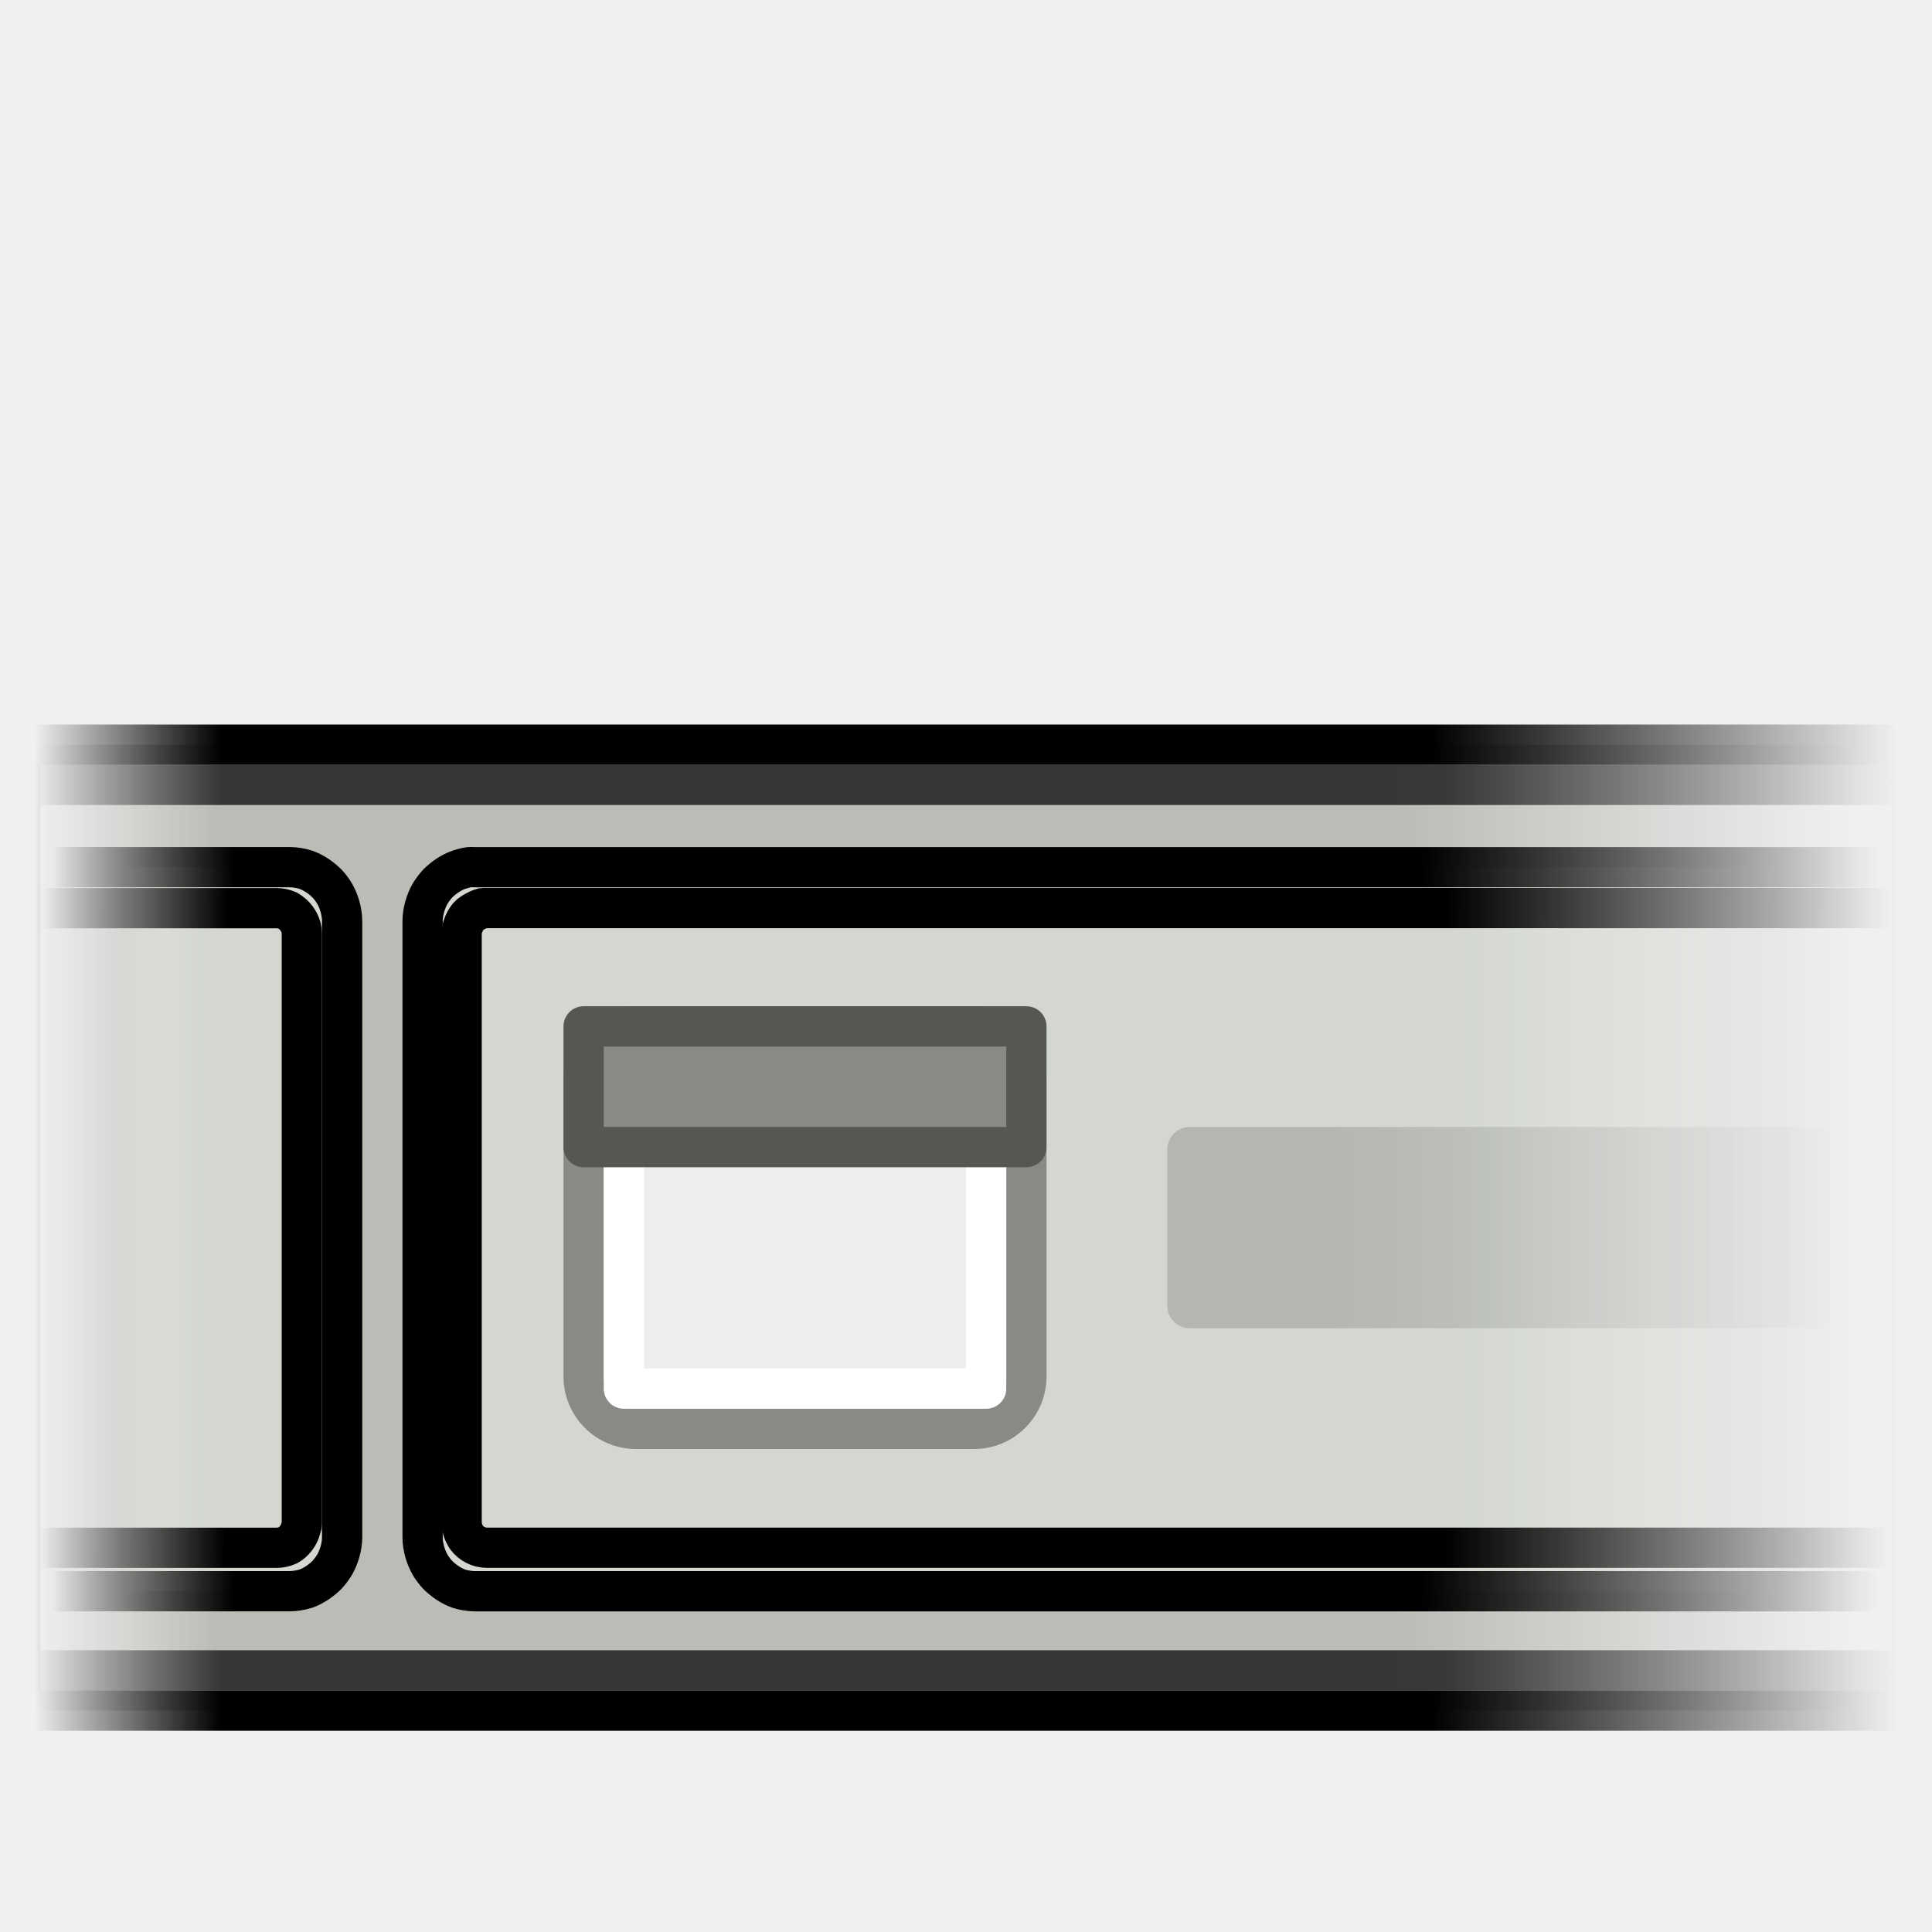
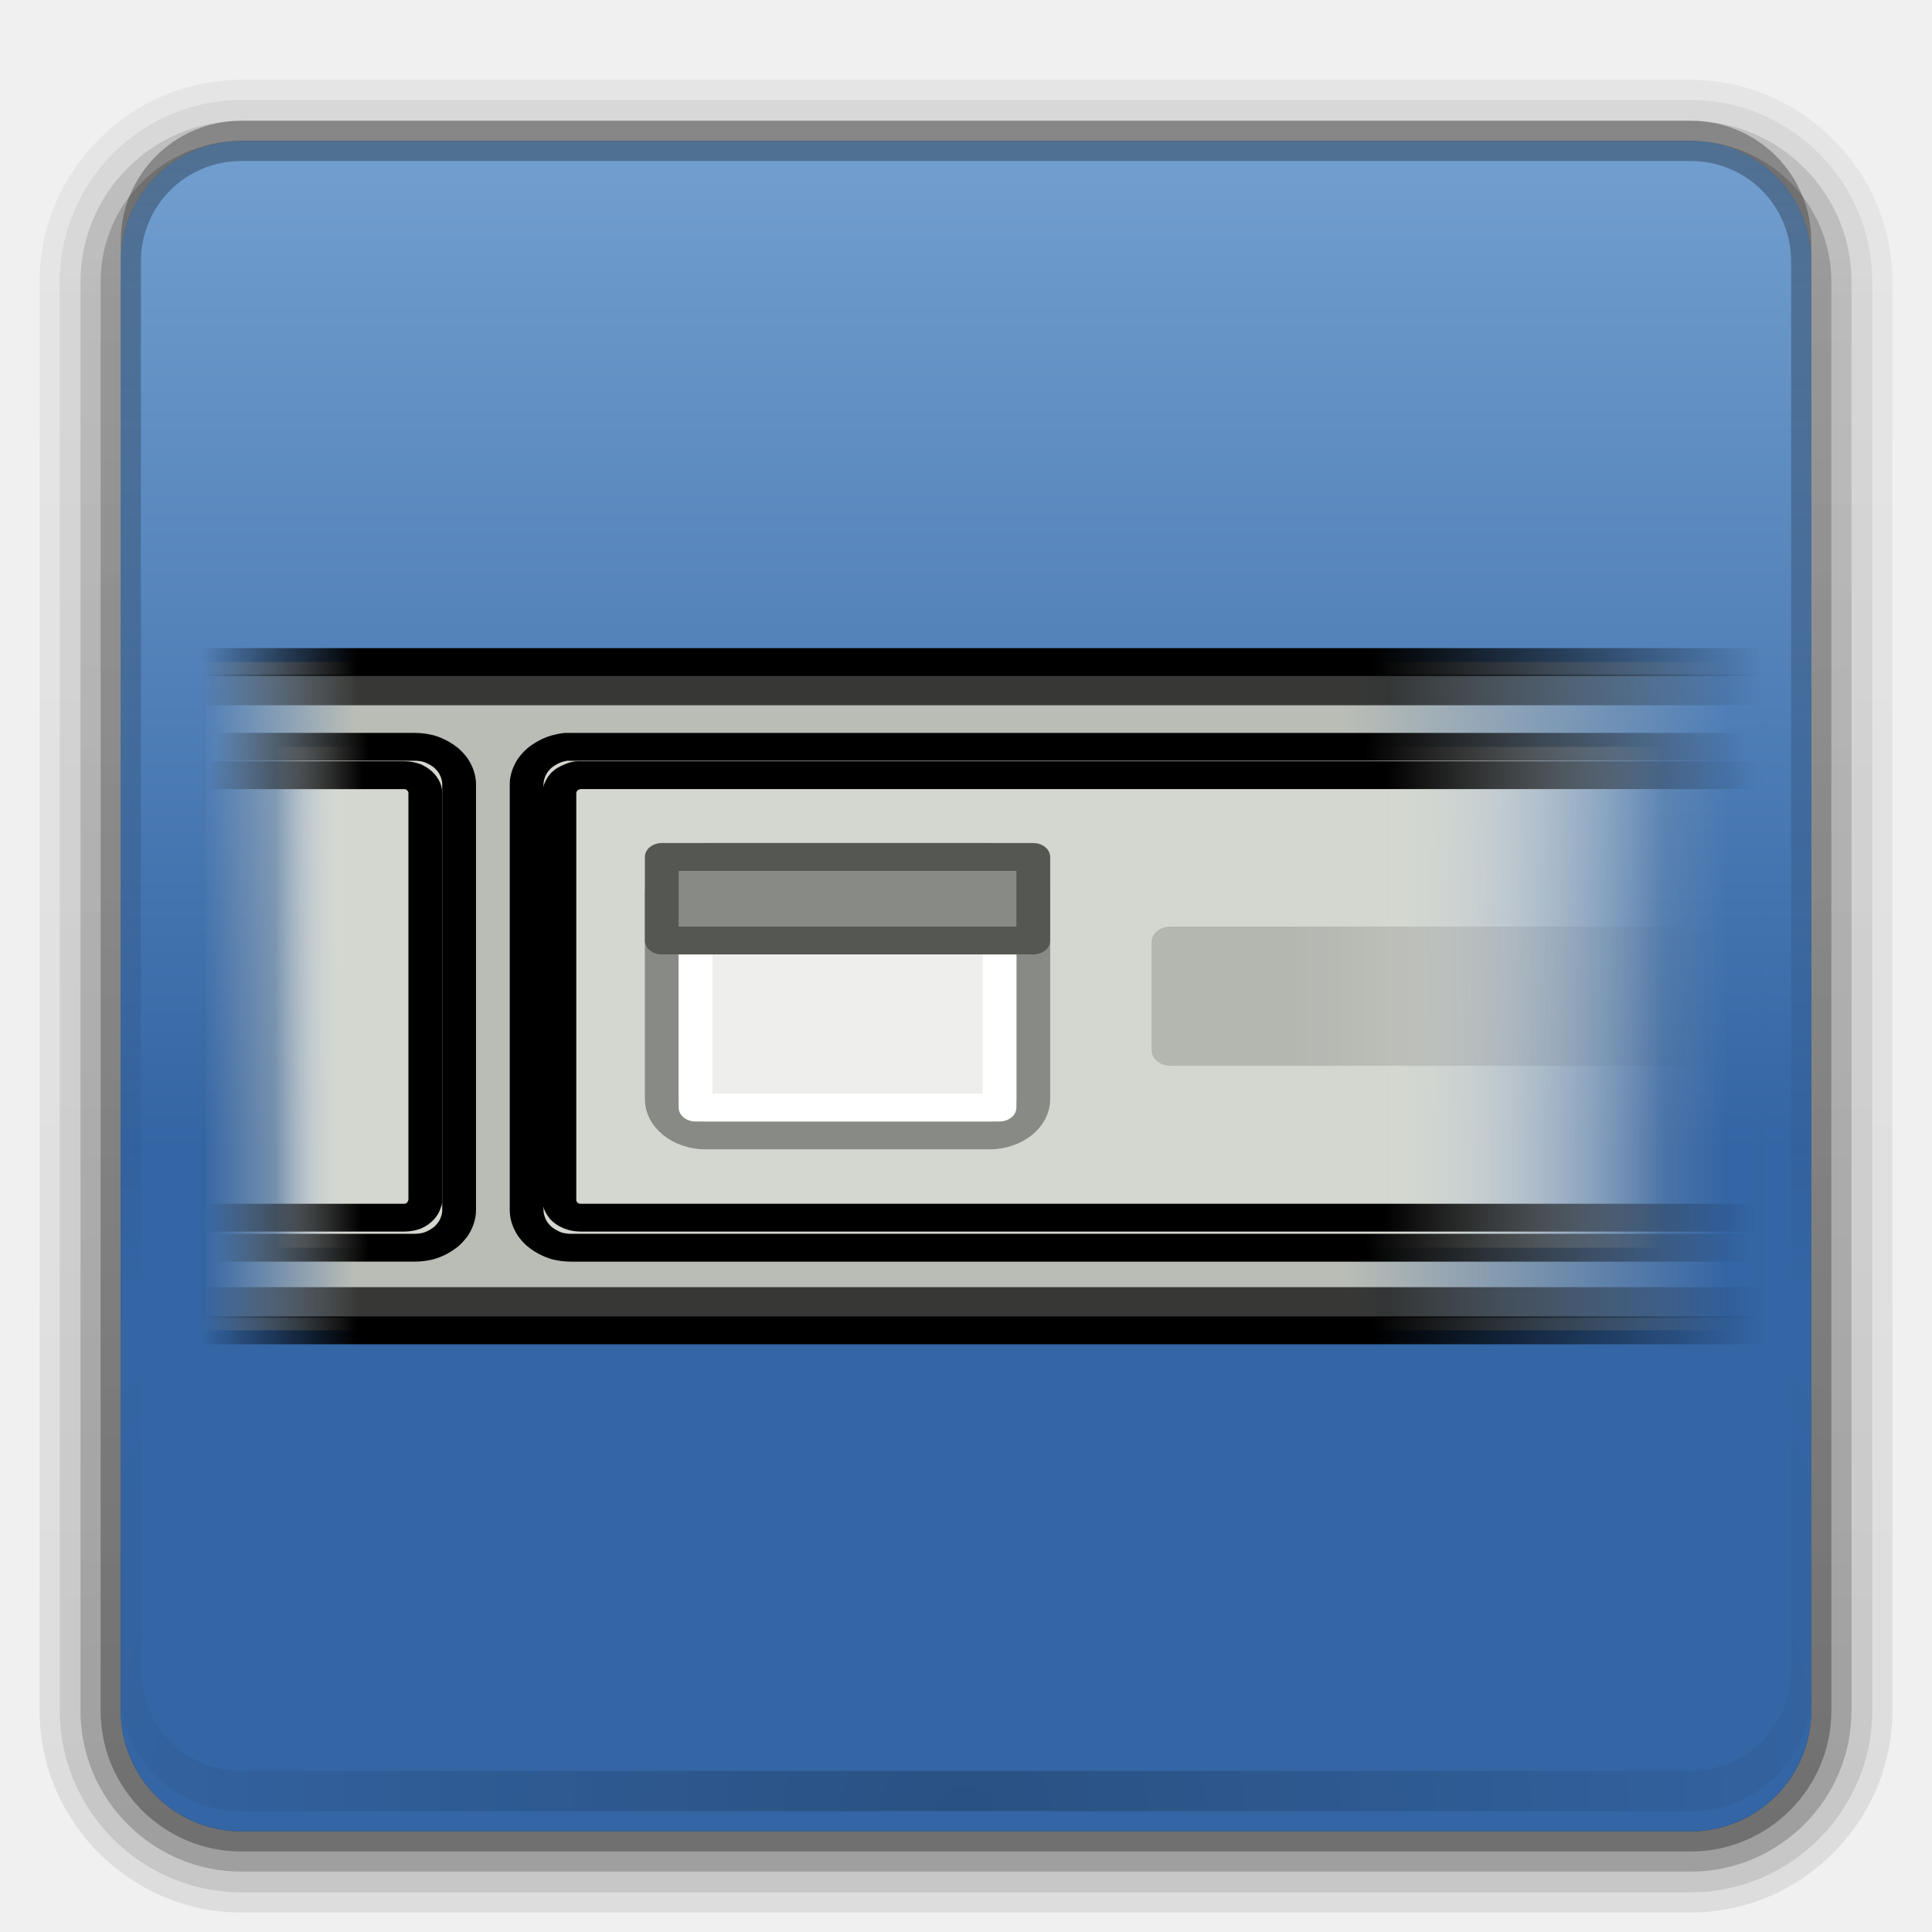
- <svg xmlns="http://www.w3.org/2000/svg" xmlns:xlink="http://www.w3.org/1999/xlink" height="48" width="48" version="1.1">
-   <defs>
-     <linearGradient id="m" y2="36.364" xlink:href="#f" gradientUnits="userSpaceOnUse" x2="46.164" gradientTransform="matrix(1.043,0,0,1.0043,-1.0323,-6.0236)" y1="36.364" x1="1.813" />
-     <linearGradient id="l" y2="36.75" gradientUnits="userSpaceOnUse" x2="45.824" gradientTransform="matrix(.90476 0 0 1 4.5714 -6.0003)" y1="36.75" x1="31.483">
-       <stop offset="0" />
-       <stop stop-opacity="0" offset="1" />
+ <svg xmlns="http://www.w3.org/2000/svg" xmlns:xlink="http://www.w3.org/1999/xlink" height="96" width="96" version="1.1" id="svg2">
+   <defs id="defs4">
+     <linearGradient id="ah" stop-color="#fff">
+       <stop offset="0" id="stop7" />
+       <stop stop-opacity="0" offset="1" id="stop9" />
    </linearGradient>
+     <filter id="as" height="1.384" width="1.384" color-interpolation-filters="sRGB" y="-.192" x="-.192">
+       <feGaussianBlur stdDeviation="5.28" id="feGaussianBlur12" />
+     </filter>
+     <linearGradient id="au" y2="138.66" xlink:href="#ah" gradientUnits="userSpaceOnUse" x2="48" y1="20.221" x1="48" />
+     <clipPath id="ar">
+       <rect rx="6" ry="6" height="84" width="84" y="6" x="6" fill="#fff" id="rect16" />
+     </clipPath>
+     <linearGradient id="av" stop-color="#fff" y2="104" gradientUnits="userSpaceOnUse" x2="40" y1="56.209" x1="40">
+       <stop offset="0" id="stop19" />
+       <stop stop-opacity=".498" offset=".296" id="stop21" />
+       <stop stop-opacity="0" offset="1" id="stop23" />
+     </linearGradient>
+     <linearGradient id="aw" y2="44.091" gradientUnits="userSpaceOnUse" x2="16" gradientTransform="translate(0,8)" y1="48" x1="16">
+       <stop offset="0" id="stop26" />
+       <stop stop-opacity=".498" offset=".259" id="stop28" />
+       <stop stop-opacity="0" offset="1" id="stop30" />
+     </linearGradient>
+     <filter id="ag" color-interpolation-filters="sRGB">
+       <feGaussianBlur stdDeviation="0.8" id="feGaussianBlur33" />
+     </filter>
+     <clipPath id="m">
+       <path fill="#fff" d="m33 1c-0.277 0-0.542 0.055-0.781 0.156-0.372 0.263-0.714 0.582-1 0.938-0.138 0.272-0.219 0.58-0.219 0.906v4.969c0.89 1.293 2.374 2.156 4.062 2.156 2.727 0 4.938-2.211 4.938-4.938 0-1.77-0.944-3.316-2.344-4.188h-4.656zm7.531 0 0.562 0.844 0.469-0.25 0.437-0.094h1.125l0.25 0.594-0.75 0.812-0.406 0.25-0.531 0.156 0.25 1.094 0.5-0.062 0.469 0.062 1.031 0.438v0.656l-1.031 0.469-0.468 0.031-0.5-0.031-0.25 1.125 0.531 0.156 0.406 0.219 0.75 0.812-0.25 0.594-1.125 0.031-0.438-0.125-0.468-0.281-0.625 0.969 0.375 0.312 0.312 0.406 0.438 1.031-0.469 0.469-1.031-0.438-0.406-0.25-0.313-0.438-0.969 0.656 0.25 0.438 0.156 0.5-0.031 1.062-0.625 0.282-0.781-0.781-0.281-0.407-0.094-0.531-1.125 0.25 0.031 0.5-0.062 0.5-0.438 1h-0.656l-0.469-1-0.031-0.5 0.031-0.5-1.125-0.25-0.094 0.531-0.281 0.407-0.781 0.781-0.594-0.281-0.062-1.062 0.156-0.5 0.25-0.438-0.75-0.5v8.281c0 1.108 0.892 2 2 2h6.844l0.281-0.25 0.469-0.25-0.469-1.156-0.531 0.188-0.5 0.031-1.156-0.25-0.156-0.688 0.969-0.688 0.5-0.156 0.531-0.062v-1.219l-0.531-0.031-0.5-0.188-1-0.656 0.156-0.688 1.156-0.25h0.5l0.531 0.188 0.469-1.156-0.5-0.25-0.406-0.312-0.625-1 0.375-0.594 1.156 0.188 0.5 0.25 0.406 0.344 0.844-0.875-0.344-0.406-0.219-0.469-0.219-1.188 0.562-0.375 1 0.625 0.344 0.375 0.281 0.5 1.125-0.469-0.188-0.531-0.031-0.531 0.25-1.156 0.688-0.125 0.688 0.969 0.156 0.469 0.062 0.562 1.219-0.031 0.031-0.531 0.188-0.5 0.656-0.969 0.688 0.125 0.281 1.156-0.031 0.531-0.188 0.5 1.157 0.469 0.25-0.469 0.281-0.344v-6.657c0-1.108-0.892-2-2-2h-8.469zm-5.5 0.312c2.122 0 3.844 1.722 3.844 3.844 0 2.122-1.722 3.844-3.844 3.844-2.121 0-3.843-1.722-3.843-3.844s1.722-3.844 3.844-3.844zm0 1.719c-1.242 0-2.25 0.952-2.25 2.125s1.008 2.125 2.25 2.125 2.25-0.952 2.25-2.125-1.008-2.125-2.25-2.125zm12.094 8.375c-1.276 0-2.46 0.442-3.406 1.156l1.813 1.938c0.461-0.287 1.011-0.438 1.594-0.438 0.294 0 0.575 0.046 0.844 0.125l1.219-2.375c-0.642-0.253-1.334-0.407-2.064-0.407zm3.094 0.938-1.219 2.375c0.686 0.544 1.114 1.372 1.125 2.312l0.875 0.155v-4.219c-0.242-0.228-0.502-0.442-0.781-0.625zm-7.344 1c-0.873 0.994-1.406 2.293-1.406 3.719 0 0.637 0.118 1.241 0.312 1.812l2.407-1.094c-0.056-0.228-0.063-0.474-0.063-0.719 0-0.663 0.199-1.284 0.562-1.781l-1.812-1.938zm4.25 2.75c-0.535 0-0.969 0.434-0.969 0.969 0 0.535 0.434 0.969 0.969 0.969 0.535 0 0.969-0.434 0.969-0.969 0-0.535-0.434-0.969-0.969-0.969zm2.812 2.062c-0.322 0.824-1.002 1.465-1.844 1.75l0.156 1.094h0.75c1.108 0 2-0.892 2-2v-0.656l-1.062-0.188zm-5.25 0.656-2.438 1.125c0.23 0.39 0.498 0.74 0.812 1.062h4l-0.125-0.938c-0.934-0.054-1.736-0.535-2.25-1.25z" fill-rule="evenodd" id="path36" />
+     </clipPath>
+     <filter id="ab" height="1.36" width="1.36" color-interpolation-filters="sRGB" y="-0.18" x="-0.18">
+       <feGaussianBlur stdDeviation="1.2" id="feGaussianBlur39" />
+     </filter>
+     <clipPath id="l">
+       <rect fill-rule="evenodd" rx="2" ry="2" height="20" width="20" y="1" x="1" fill="#fff" id="rect42" />
+     </clipPath>
+     <clipPath id="aa">
+       <rect fill-rule="evenodd" rx="2" ry="2" height="20" width="20" y="1" x="1" fill="#fff" id="rect45" />
+     </clipPath>
+     <linearGradient id="a" y2=".999" gradientUnits="userSpaceOnUse" x2="10.32" y1="21" x1="10.32">
+       <stop stop-color="#afafaf" offset="0" id="stop48" />
+       <stop stop-color="#d8d8d8" offset="1" id="stop50" />
+     </linearGradient>
+     <linearGradient id="b">
+       <stop offset="0" id="stop53" />
+       <stop stop-opacity="0" offset="1" id="stop55" />
+     </linearGradient>
+     <linearGradient id="k" y2="7.016" gradientUnits="userSpaceOnUse" x2="45.448" gradientTransform="matrix(1.0059 0 0 .99417 100 0)" y1="92.54" x1="45.448">
+       <stop offset="0" id="stop58" />
+       <stop stop-opacity=".588" offset="1" id="stop60" />
+     </linearGradient>
+     <linearGradient id="aq" y2="6" xlink:href="#k" gradientUnits="userSpaceOnUse" x2="32.251" gradientTransform="translate(0,1)" y1="90" x1="32.251" />
+     <linearGradient id="ap" y2="6" xlink:href="#k" gradientUnits="userSpaceOnUse" x2="32.251" gradientTransform="matrix(1.0238 0 0 1.0119 -1.1429 .929)" y1="90" x1="32.251" />
+     <linearGradient id="ao" y2="90.239" xlink:href="#k" gradientUnits="userSpaceOnUse" x2="32.251" gradientTransform="matrix(1.0238,0,0,-1.0119,-1.1429,98.071)" y1="6.132" x1="32.251" />
+     <radialGradient id="at" xlink:href="#ah" gradientUnits="userSpaceOnUse" cy="90.172" cx="48" gradientTransform="matrix(1.1573 0 0 .99591 -7.551 .19713)" r="42" />
+     <linearGradient id="an" y2="63.893" xlink:href="#ah" gradientUnits="userSpaceOnUse" x2="36.357" y1="6" x1="36.357" />
+     <linearGradient id="am" y2="5.988" gradientUnits="userSpaceOnUse" x2="48" y1="56.252" x1="48" gradientTransform="translate(134.5741,11.15151)">
+       <stop stop-color="#3465a4" offset="0" id="stop68" style="stop-color:#236f19;stop-opacity:1;" />
+       <stop stop-color="#729fcf" offset="1" id="stop70" style="stop-color:#77ba17;stop-opacity:1;" />
+     </linearGradient>
+     <linearGradient id="al" y2="7.254" xlink:href="#a" gradientUnits="userSpaceOnUse" x2="-3.061" gradientTransform="translate(22.119,44.742)" y1="27.258" x1="-3.061" />
+     <linearGradient id="ak" y2="-9.817" xlink:href="#b" gradientUnits="userSpaceOnUse" x2="11.375" gradientTransform="translate(11,51)" y1="22" x1="11.375" />
+     <linearGradient id="c" y2=".9" gradientUnits="userSpaceOnUse" x2="5" gradientTransform="matrix(1.0172,0,0,1.0172,-1.1034,-1.1034)" y1="21" x1="5">
+       <stop stop-color="#969696" offset="0" id="stop75" />
+       <stop stop-color="#cacaca" offset="1" id="stop77" />
+     </linearGradient>
+     <linearGradient id="aj" y2="7.254" xlink:href="#a" gradientUnits="userSpaceOnUse" x2="-3.061" gradientTransform="translate(48.119,56.742)" y1="27.258" x1="-3.061" />
+     <linearGradient id="ai" y2="7.254" xlink:href="#a" gradientUnits="userSpaceOnUse" x2="-3.061" gradientTransform="translate(74.119,56.742)" y1="27.258" x1="-3.061" />
+     <linearGradient id="ay" y2="-9.817" xlink:href="#b" gradientUnits="userSpaceOnUse" x2="11.375" gradientTransform="translate(63,63)" y1="22" x1="11.375" />
+     <linearGradient id="ax" y2="-9.817" xlink:href="#b" gradientUnits="userSpaceOnUse" x2="11.375" gradientTransform="translate(37,63)" y1="22" x1="11.375" />
+     <linearGradient id="h" y2="36.364" gradientUnits="userSpaceOnUse" x2="46.056" gradientTransform="matrix(1,0,0,1.0043,-3.5126e-5,-6.0236)" y1="36.364" x1="0.859">
+       <stop stop-color="#babdb6" stop-opacity="0" offset="0" id="stop42" />
+       <stop stop-color="#babdb6" offset=".1" id="stop44" />
+       <stop stop-color="#babdb6" offset=".75" id="stop46" />
+       <stop stop-color="#bbbeb7" stop-opacity="0" offset="1" id="stop48-0" />
+     </linearGradient>
+     <linearGradient id="g" y2="36.364" xlink:href="#c-0" gradientUnits="userSpaceOnUse" x2="46.164" gradientTransform="matrix(1.043,0,0,1.0043,-1.0323,-6.0236)" y1="36.364" x1="1.813" />
+     <linearGradient stop-color="#555753" id="c-0">
+       <stop stop-opacity="0" offset="0" id="stop22" />
+       <stop offset=".1" id="stop24" />
+       <stop offset=".75" id="stop26-0" />
+       <stop stop-opacity="0" offset="1" id="stop28-9" />
+     </linearGradient>
+     <linearGradient id="j" y2="36.498" gradientUnits="userSpaceOnUse" x2="44.166" gradientTransform="translate(-3.5126e-5,-6.0003)" y1="36.498" x1="3.054">
+       <stop stop-color="#fff" stop-opacity="0" offset="0" id="stop32" />
+       <stop stop-color="#d3d7cf" offset=".05" id="stop34" />
+       <stop stop-color="#d3d7cf" offset="0.8" id="stop36" />
+       <stop stop-color="#fff" stop-opacity="0" offset="1" id="stop38" />
+     </linearGradient>
+     <linearGradient id="i" y2="42.998" xlink:href="#c-0" gradientUnits="userSpaceOnUse" x2="46.658" gradientTransform="translate(-3.5126e-5,-6.0003)" y1="42.998" x1="1.281" />
+     <linearGradient stop-color="#555753" id="linearGradient3077">
+       <stop stop-opacity="0" offset="0" id="stop3079" />
+       <stop offset=".1" id="stop3081" />
+       <stop offset=".75" id="stop3083" />
+       <stop stop-opacity="0" offset="1" id="stop3085" />
+     </linearGradient>
+     <linearGradient id="k-4" y2="36.556" xlink:href="#f" gradientUnits="userSpaceOnUse" x2="46.939" gradientTransform="translate(-3.5126e-5,-6.0003)" y1="36.379" x1="1.029" />
    <linearGradient stop-color="#fff" id="f">
-       <stop stop-opacity="0" offset="0" />
-       <stop offset=".1" />
-       <stop offset="0.76" />
-       <stop stop-opacity="0" offset="1" />
+       <stop stop-opacity="0" offset="0" id="stop13" />
+       <stop offset=".1" id="stop15" />
+       <stop offset="0.76" id="stop17" />
+       <stop stop-opacity="0" offset="1" id="stop19-4" />
    </linearGradient>
-     <linearGradient stop-color="#555753" id="c">
-       <stop stop-opacity="0" offset="0" />
-       <stop offset=".1" />
-       <stop offset=".75" />
-       <stop stop-opacity="0" offset="1" />
+     <linearGradient id="l-2" y2="36.75" gradientUnits="userSpaceOnUse" x2="45.824" gradientTransform="matrix(0.90476,0,0,1,87.72688,-17.38166)" y1="36.75" x1="31.483">
+       <stop offset="0" id="stop8" />
+       <stop stop-opacity="0" offset="1" id="stop10" />
    </linearGradient>
-     <linearGradient id="k" y2="36.556" xlink:href="#f" gradientUnits="userSpaceOnUse" x2="46.939" gradientTransform="translate(-3.5126e-5,-6.0003)" y1="36.379" x1="1.029" />
-     <linearGradient id="j" y2="36.498" gradientUnits="userSpaceOnUse" x2="44.166" gradientTransform="translate(-3.5126e-5,-6.0003)" y1="36.498" x1="3.054">
-       <stop stop-color="#fff" stop-opacity="0" offset="0" />
-       <stop stop-color="#d3d7cf" offset=".05" />
-       <stop stop-color="#d3d7cf" offset="0.8" />
-       <stop stop-color="#fff" stop-opacity="0" offset="1" />
+     <linearGradient id="m-0" y2="36.364" xlink:href="#f" gradientUnits="userSpaceOnUse" x2="46.164" gradientTransform="matrix(1.043,0,0,1.0043,82.12318,-17.40496)" y1="36.364" x1="1.813" />
+     <linearGradient stop-color="#fff" id="linearGradient3097">
+       <stop stop-opacity="0" offset="0" id="stop3099" />
+       <stop offset=".1" id="stop3101" />
+       <stop offset="0.76" id="stop3103" />
+       <stop stop-opacity="0" offset="1" id="stop3105" />
    </linearGradient>
-     <linearGradient id="i" y2="42.998" xlink:href="#c" gradientUnits="userSpaceOnUse" x2="46.658" gradientTransform="translate(-3.5126e-5,-6.0003)" y1="42.998" x1="1.281" />
-     <linearGradient id="h" y2="36.364" gradientUnits="userSpaceOnUse" x2="46.056" gradientTransform="matrix(1,0,0,1.0043,-3.5126e-5,-6.0236)" y1="36.364" x1=".859">
-       <stop stop-color="#babdb6" stop-opacity="0" offset="0" />
-       <stop stop-color="#babdb6" offset=".1" />
-       <stop stop-color="#babdb6" offset=".75" />
-       <stop stop-color="#bbbeb7" stop-opacity="0" offset="1" />
+     <linearGradient y2="36.556" x2="46.939" y1="36.379" x1="1.029" gradientTransform="translate(-3.5126e-5,-6.0003)" gradientUnits="userSpaceOnUse" id="linearGradient3117" xlink:href="#f" />
+     <linearGradient xlink:href="#f" id="linearGradient4071" gradientUnits="userSpaceOnUse" gradientTransform="matrix(1.750422,0,0,1.389534,6.815828,-1.033489)" x1="1.813" y1="36.364" x2="46.164" y2="36.364" />
+     <linearGradient xlink:href="#l-2" id="linearGradient4073" gradientUnits="userSpaceOnUse" gradientTransform="matrix(1.518419,0,0,1.383584,16.22027,-1.001251)" x1="31.483" y1="36.75" x2="45.824" y2="36.75" />
+     <linearGradient xlink:href="#h" id="linearGradient4075" gradientUnits="userSpaceOnUse" gradientTransform="matrix(1,0,0,1.0043,-3.5126e-5,-6.0236)" x1="0.859" y1="36.364" x2="46.056" y2="36.364" />
+     <linearGradient xlink:href="#c-0" id="linearGradient4077" gradientUnits="userSpaceOnUse" gradientTransform="matrix(1.043,0,0,1.0043,-1.0323,-6.0236)" x1="1.813" y1="36.364" x2="46.164" y2="36.364" />
+     <linearGradient xlink:href="#j" id="linearGradient4079" gradientUnits="userSpaceOnUse" gradientTransform="translate(-3.5126e-5,-6.0003)" x1="3.054" y1="36.498" x2="44.166" y2="36.498" />
+     <linearGradient xlink:href="#c-0" id="linearGradient4081" gradientUnits="userSpaceOnUse" gradientTransform="translate(-3.5126e-5,-6.0003)" x1="1.281" y1="42.998" x2="46.658" y2="42.998" />
+     <linearGradient xlink:href="#f" id="linearGradient4083" gradientUnits="userSpaceOnUse" gradientTransform="translate(-3.5126e-5,-6.0003)" x1="1.029" y1="36.379" x2="46.939" y2="36.556" />
+     <linearGradient id="am-2" y2="5.988" gradientUnits="userSpaceOnUse" x2="48" y1="56.252" x1="48">
+       <stop stop-color="#3465a4" offset="0" id="stop68-3" style="stop-color:#236f19;stop-opacity:1;" />
+       <stop stop-color="#729fcf" offset="1" id="stop70-7" style="stop-color:#77ba17;stop-opacity:1;" />
    </linearGradient>
-     <linearGradient id="g" y2="36.364" xlink:href="#c" gradientUnits="userSpaceOnUse" x2="46.164" gradientTransform="matrix(1.043,0,0,1.0043,-1.0323,-6.0236)" y1="36.364" x1="1.813" />
+     <linearGradient gradientTransform="translate(136.2752,5.158188)" y2="5.988" x2="48" y1="56.252" x1="48" gradientUnits="userSpaceOnUse" id="linearGradient3112" xlink:href="#am-2" />
+     <linearGradient id="am-5" y2="5.988" gradientUnits="userSpaceOnUse" x2="48" y1="56.252" x1="48">
+       <stop stop-color="#3465a4" offset="0" id="stop68-7" />
+       <stop stop-color="#729fcf" offset="1" id="stop70-6" />
+     </linearGradient>
+     <linearGradient gradientTransform="translate(3.8278809e-6,0.9999994)" y2="5.988" x2="48" y1="56.252" x1="48" gradientUnits="userSpaceOnUse" id="linearGradient3200" xlink:href="#am-5" />
  </defs>
-   <g stroke-linejoin="round">
-     <rect rx="0" ry="0" height="24" width="47" stroke="url(#g)" y="18.5" x=".5" fill="url(#h)" />
-     <path d="m0.531 21.545v17.988h6.656c0.136 0 0.283-0.024 0.406-0.062 0.193-0.066 0.39-0.202 0.531-0.344 0.065-0.069 0.138-0.168 0.188-0.25 0.11-0.194 0.188-0.447 0.188-0.688v-15.301c0-0.241-0.077-0.493-0.188-0.688-0.049-0.082-0.122-0.181-0.188-0.25-0.141-0.141-0.338-0.277-0.531-0.343-0.124-0.039-0.27-0.063-0.406-0.063h-6.656zm11.125 0c-0.077 0.01-0.178 0.04-0.25 0.062-0.193 0.066-0.39 0.202-0.531 0.344-0.065 0.069-0.138 0.168-0.188 0.25-0.11 0.194-0.188 0.447-0.188 0.688v15.301c0 0.241 0.077 0.493 0.188 0.688 0.049 0.082 0.122 0.181 0.188 0.25 0.141 0.142 0.338 0.278 0.531 0.344 0.124 0.039 0.27 0.062 0.406 0.062h35.656v-17.988h-35.656c-0.057 0-0.101-0.007-0.156 0z" stroke="url(#i)" fill="url(#j)" />
-     <path d="m0.469 22.562v15.892h6.406c0.094 0 0.202-0.024 0.281-0.062 0.146-0.079 0.27-0.241 0.312-0.406 0.008-0.04 0.031-0.083 0.031-0.125v-14.673c0-0.178-0.097-0.358-0.219-0.469-0.03-0.025-0.091-0.075-0.125-0.094-0.08-0.038-0.187-0.062-0.281-0.062h-6.406zm11.531 0c-0.07 0.011-0.159 0.061-0.219 0.094-0.025 0.015-0.071 0.044-0.094 0.062-0.014 0.013-0.049 0.048-0.062 0.062-0.018 0.022-0.047 0.069-0.062 0.094-0.047 0.086-0.094 0.208-0.094 0.312v14.673c0 0.052 0.019 0.108 0.031 0.156 0.018 0.057 0.061 0.139 0.094 0.188 0.11 0.148 0.301 0.25 0.5 0.25h35.406v-15.892h-35.406c-0.031 0-0.064-0.005-0.094 0z" stroke="url(#k)" fill="none" />
+   <g fill="url(#ao)" id="g83">
+     <path opacity="0.08" d="m12 95.031c-5.511 0-10.031-4.52-10.031-10.031v-71c0-5.511 4.52-10.031 10.031-10.031h72c5.511 0 10.031 4.52 10.031 10.031v71c0 5.511-4.52 10.031-10.031 10.031h-72z" id="path85" />
+     <path opacity=".1" d="m12 94.031c-4.972 0-9.031-4.06-9.031-9.031v-71c0-4.972 4.06-9.032 9.031-9.032h72c4.972 0 9.031 4.06 9.031 9.031v71c0 4.972-4.06 9.031-9.031 9.031h-72z" id="path87" />
+     <path opacity=".2" d="m12 93c-4.409 0-8-3.591-8-8v-71c0-4.409 3.591-8 8-8h72c4.409 0 8 3.591 8 8v71c0 4.409-3.591 8-8 8h-72z" id="path89" />
  </g>
-   <g stroke-linejoin="round" stroke-linecap="round">
-     <rect rx="1.3" ry="1.3" height="10" width="11" stroke="#888a85" y="25.5" x="14.5" fill="#eeeeec" />
-     <rect rx="0" ry="1.3" height="8" width="9" stroke="#fff" y="26.5" x="15.5" fill="none" />
-     <rect rx="0" ry="1.3" height="3" width="11" stroke="#555753" y="25.5" x="14.5" fill="#888a85" />
+   <rect opacity=".3" rx="7" ry="7" height="85" width="86" y="7" x="5" fill="url(#ap)" id="rect91" />
+   <rect opacity=".45" rx="6" ry="6" height="84" width="84" y="7" x="6" fill="url(#aq)" id="rect93" />
+   <rect style="fill:url(#linearGradient3200)" rx="6" ry="6" height="84" width="84" y="7" x="6" id="rect95" />
+   <path opacity=".3" d="m12 6c-3.324 0-6 2.676-6 6v72c0 0.335 0.041 0.651 0.094 0.969 0.049 0.296 0.097 0.597 0.188 0.875 0.01 0.03 0.021 0.064 0.031 0.094 0.099 0.288 0.235 0.547 0.375 0.812 0.145 0.274 0.316 0.536 0.5 0.781 0.184 0.246 0.374 0.473 0.594 0.688 0.44 0.428 0.943 0.815 1.5 1.094 0.279 0.14 0.573 0.247 0.875 0.344-0.256-0.1-0.487-0.236-0.719-0.375-0.007-0.004-0.024 0.004-0.031 0-0.032-0.019-0.062-0.042-0.094-0.062-0.12-0.077-0.231-0.164-0.344-0.25-0.106-0.081-0.213-0.161-0.313-0.25-0.178-0.162-0.347-0.346-0.5-0.531-0.107-0.131-0.218-0.266-0.312-0.407-0.025-0.038-0.038-0.086-0.063-0.125-0.065-0.103-0.13-0.204-0.187-0.312-0.101-0.195-0.206-0.416-0.281-0.625-0.008-0.022-0.024-0.041-0.031-0.063-0.032-0.092-0.036-0.187-0.062-0.281-0.03-0.107-0.07-0.203-0.094-0.313-0.073-0.341-0.125-0.698-0.125-1.062v-72c0-2.782 2.218-5 5-5h72c2.782 0 5 2.218 5 5v72c0 0.364-0.052 0.721-0.125 1.062-0.044 0.207-0.088 0.398-0.156 0.594-0.008 0.022-0.023 0.041-0.031 0.062-0.063 0.174-0.138 0.367-0.219 0.531-0.042 0.083-0.079 0.17-0.125 0.25-0.055 0.097-0.127 0.188-0.188 0.281-0.094 0.141-0.205 0.276-0.312 0.406-0.143 0.174-0.303 0.347-0.469 0.5-0.011 0.01-0.02 0.021-0.031 0.031-0.138 0.126-0.285 0.234-0.438 0.344-0.103 0.073-0.204 0.153-0.312 0.219-0.007 0.004-0.024-0.004-0.031 0-0.232 0.139-0.463 0.275-0.719 0.375 0.302-0.097 0.596-0.204 0.875-0.344 0.557-0.279 1.06-0.666 1.5-1.094 0.22-0.214 0.409-0.442 0.594-0.688s0.355-0.508 0.5-0.781c0.14-0.265 0.276-0.525 0.375-0.812 0.01-0.031 0.021-0.063 0.031-0.094 0.09-0.278 0.139-0.579 0.188-0.875 0.053-0.318 0.094-0.634 0.094-0.969v-72c0-3.324-2.676-6-6-6h-72z" fill="url(#an)" id="path97" />
+   <path opacity=".2" d="m12 90c-3.324 0-6-2.676-6-6v-72c0-0.335 0.041-0.651 0.094-0.969 0.049-0.296 0.097-0.597 0.188-0.875 0.01-0.03 0.021-0.063 0.031-0.094 0.099-0.287 0.235-0.547 0.375-0.812 0.145-0.274 0.316-0.536 0.5-0.781 0.184-0.246 0.374-0.473 0.594-0.688 0.44-0.428 0.943-0.815 1.5-1.094 0.279-0.14 0.574-0.247 0.875-0.344-0.256 0.1-0.486 0.236-0.719 0.375-0.007 0.004-0.024-0.004-0.031 0-0.032 0.019-0.062 0.043-0.094 0.062-0.12 0.077-0.231 0.164-0.344 0.25-0.106 0.081-0.213 0.161-0.312 0.25-0.178 0.161-0.347 0.345-0.5 0.531-0.107 0.13-0.218 0.265-0.312 0.406-0.025 0.038-0.038 0.086-0.063 0.125-0.065 0.103-0.13 0.204-0.187 0.312-0.101 0.195-0.206 0.416-0.281 0.625-0.008 0.022-0.024 0.041-0.031 0.063-0.032 0.092-0.036 0.187-0.062 0.281-0.03 0.107-0.07 0.203-0.094 0.312-0.073 0.342-0.125 0.699-0.125 1.062v72c0 2.782 2.218 5 5 5h72c2.782 0 5-2.218 5-5v-72c0-0.364-0.052-0.721-0.125-1.062-0.044-0.207-0.088-0.398-0.156-0.594-0.008-0.022-0.024-0.041-0.031-0.063-0.063-0.174-0.139-0.367-0.219-0.531-0.042-0.083-0.079-0.17-0.125-0.25-0.055-0.097-0.127-0.188-0.188-0.281-0.094-0.141-0.205-0.276-0.312-0.406-0.143-0.174-0.303-0.347-0.469-0.5-0.011-0.01-0.02-0.021-0.031-0.031-0.139-0.126-0.285-0.234-0.438-0.344-0.102-0.073-0.204-0.153-0.312-0.219-0.007-0.004-0.024 0.004-0.031 0-0.232-0.139-0.463-0.275-0.719-0.375 0.302 0.097 0.596 0.204 0.875 0.344 0.557 0.279 1.06 0.666 1.5 1.094 0.22 0.214 0.409 0.442 0.594 0.688s0.355 0.508 0.5 0.781c0.14 0.265 0.276 0.525 0.375 0.812 0.01 0.031 0.021 0.063 0.031 0.094 0.09 0.278 0.139 0.579 0.188 0.875 0.053 0.318 0.094 0.634 0.094 0.969v72c0 3.324-2.676 6-6 6h-72z" fill="url(#at)" id="path99" />
+   <rect height="1.445" width="93.088" y="59.668" x="3.715" id="rect107" style="opacity:0" />
+   <g transform="matrix(1.678257,0,0,1.383584,8.548291,7.300673)" style="stroke-linejoin:round" id="g51">
+     <rect style="fill:url(#linearGradient4075);stroke:url(#linearGradient4077)" rx="0" ry="0" height="24" width="47" y="18.5" x="0.5" id="rect53" />
+     <path style="fill:url(#linearGradient4079);stroke:url(#linearGradient4081)" d="m 0.531,21.545 v 17.988 h 6.656 c 0.136,0 0.283,-0.024 0.406,-0.062 0.193,-0.066 0.39,-0.202 0.531,-0.344 0.065,-0.069 0.138,-0.168 0.188,-0.25 0.11,-0.194 0.188,-0.447 0.188,-0.688 v -15.301 c 0,-0.241 -0.077,-0.493 -0.188,-0.688 -0.049,-0.082 -0.122,-0.181 -0.188,-0.25 -0.141,-0.141 -0.338,-0.277 -0.531,-0.343 -0.124,-0.039 -0.27,-0.063 -0.406,-0.063 h -6.656 z m 11.125,0 c -0.077,0.01 -0.178,0.04 -0.25,0.062 -0.193,0.066 -0.39,0.202 -0.531,0.344 -0.065,0.069 -0.138,0.168 -0.188,0.25 -0.11,0.194 -0.188,0.447 -0.188,0.688 v 15.301 c 0,0.241 0.077,0.493 0.188,0.688 0.049,0.082 0.122,0.181 0.188,0.25 0.141,0.142 0.338,0.278 0.531,0.344 0.124,0.039 0.27,0.062 0.406,0.062 h 35.656 v -17.988 h -35.656 c -0.057,0 -0.101,-0.007 -0.156,0 z" id="path55" />
+     <path style="fill:none;stroke:url(#linearGradient4083)" d="m 0.469,22.562 v 15.892 h 6.406 c 0.094,0 0.202,-0.024 0.281,-0.062 0.146,-0.079 0.27,-0.241 0.312,-0.406 0.008,-0.04 0.031,-0.083 0.031,-0.125 v -14.673 c 0,-0.178 -0.097,-0.358 -0.219,-0.469 -0.03,-0.025 -0.091,-0.075 -0.125,-0.094 -0.08,-0.038 -0.187,-0.062 -0.281,-0.062 h -6.406 z m 11.531,0 c -0.07,0.011 -0.159,0.061 -0.219,0.094 -0.025,0.015 -0.071,0.044 -0.094,0.062 -0.014,0.013 -0.049,0.048 -0.062,0.062 -0.018,0.022 -0.047,0.069 -0.062,0.094 -0.047,0.086 -0.094,0.208 -0.094,0.312 V 37.86 c 0,0.052 0.019,0.108 0.031,0.156 0.018,0.057 0.061,0.139 0.094,0.188 0.11,0.148 0.301,0.25 0.5,0.25 h 35.406 v -15.892 h -35.406 c -0.031,0 -0.064,-0.005 -0.094,0 z" id="path57" />
  </g>
-   <rect opacity=".15" rx=".56" ry=".56" height="5" width="19" y="28" x="29" fill="url(#l)" />
-   <rect opacity=".7" stroke-linejoin="round" rx="0" ry="0" height="22" width="47.5" stroke="url(#m)" y="19.5" x=".5" fill="none" />
+   <g transform="matrix(1.678257,0,0,1.383584,8.548291,7.300673)" style="stroke-linecap:round;stroke-linejoin:round" id="g59">
+     <rect style="fill:#eeeeec;stroke:#888a85" rx="1.3" ry="1.3" height="10" width="11" y="25.5" x="14.5" id="rect61" />
+     <rect style="fill:none;stroke:#ffffff" rx="0" ry="1.3" height="8" width="9" y="26.5" x="15.5" id="rect63" />
+     <rect style="fill:#888a85;stroke:#555753" rx="0" ry="1.3" height="3" width="11" y="25.5" x="14.5" id="rect65" />
+   </g>
+   <rect style="opacity:0.15;fill:url(#linearGradient4073)" rx="0.94" ry="0.775" height="6.918" width="31.887" y="46.041" x="57.218" id="rect67" />
+   <rect style="opacity:0.7;fill:none;stroke:url(#linearGradient4071);stroke-width:1.524;stroke-linejoin:round" rx="0" ry="0" height="30.439" width="79.717" y="34.281" x="9.387" id="rect69" />
</svg>
